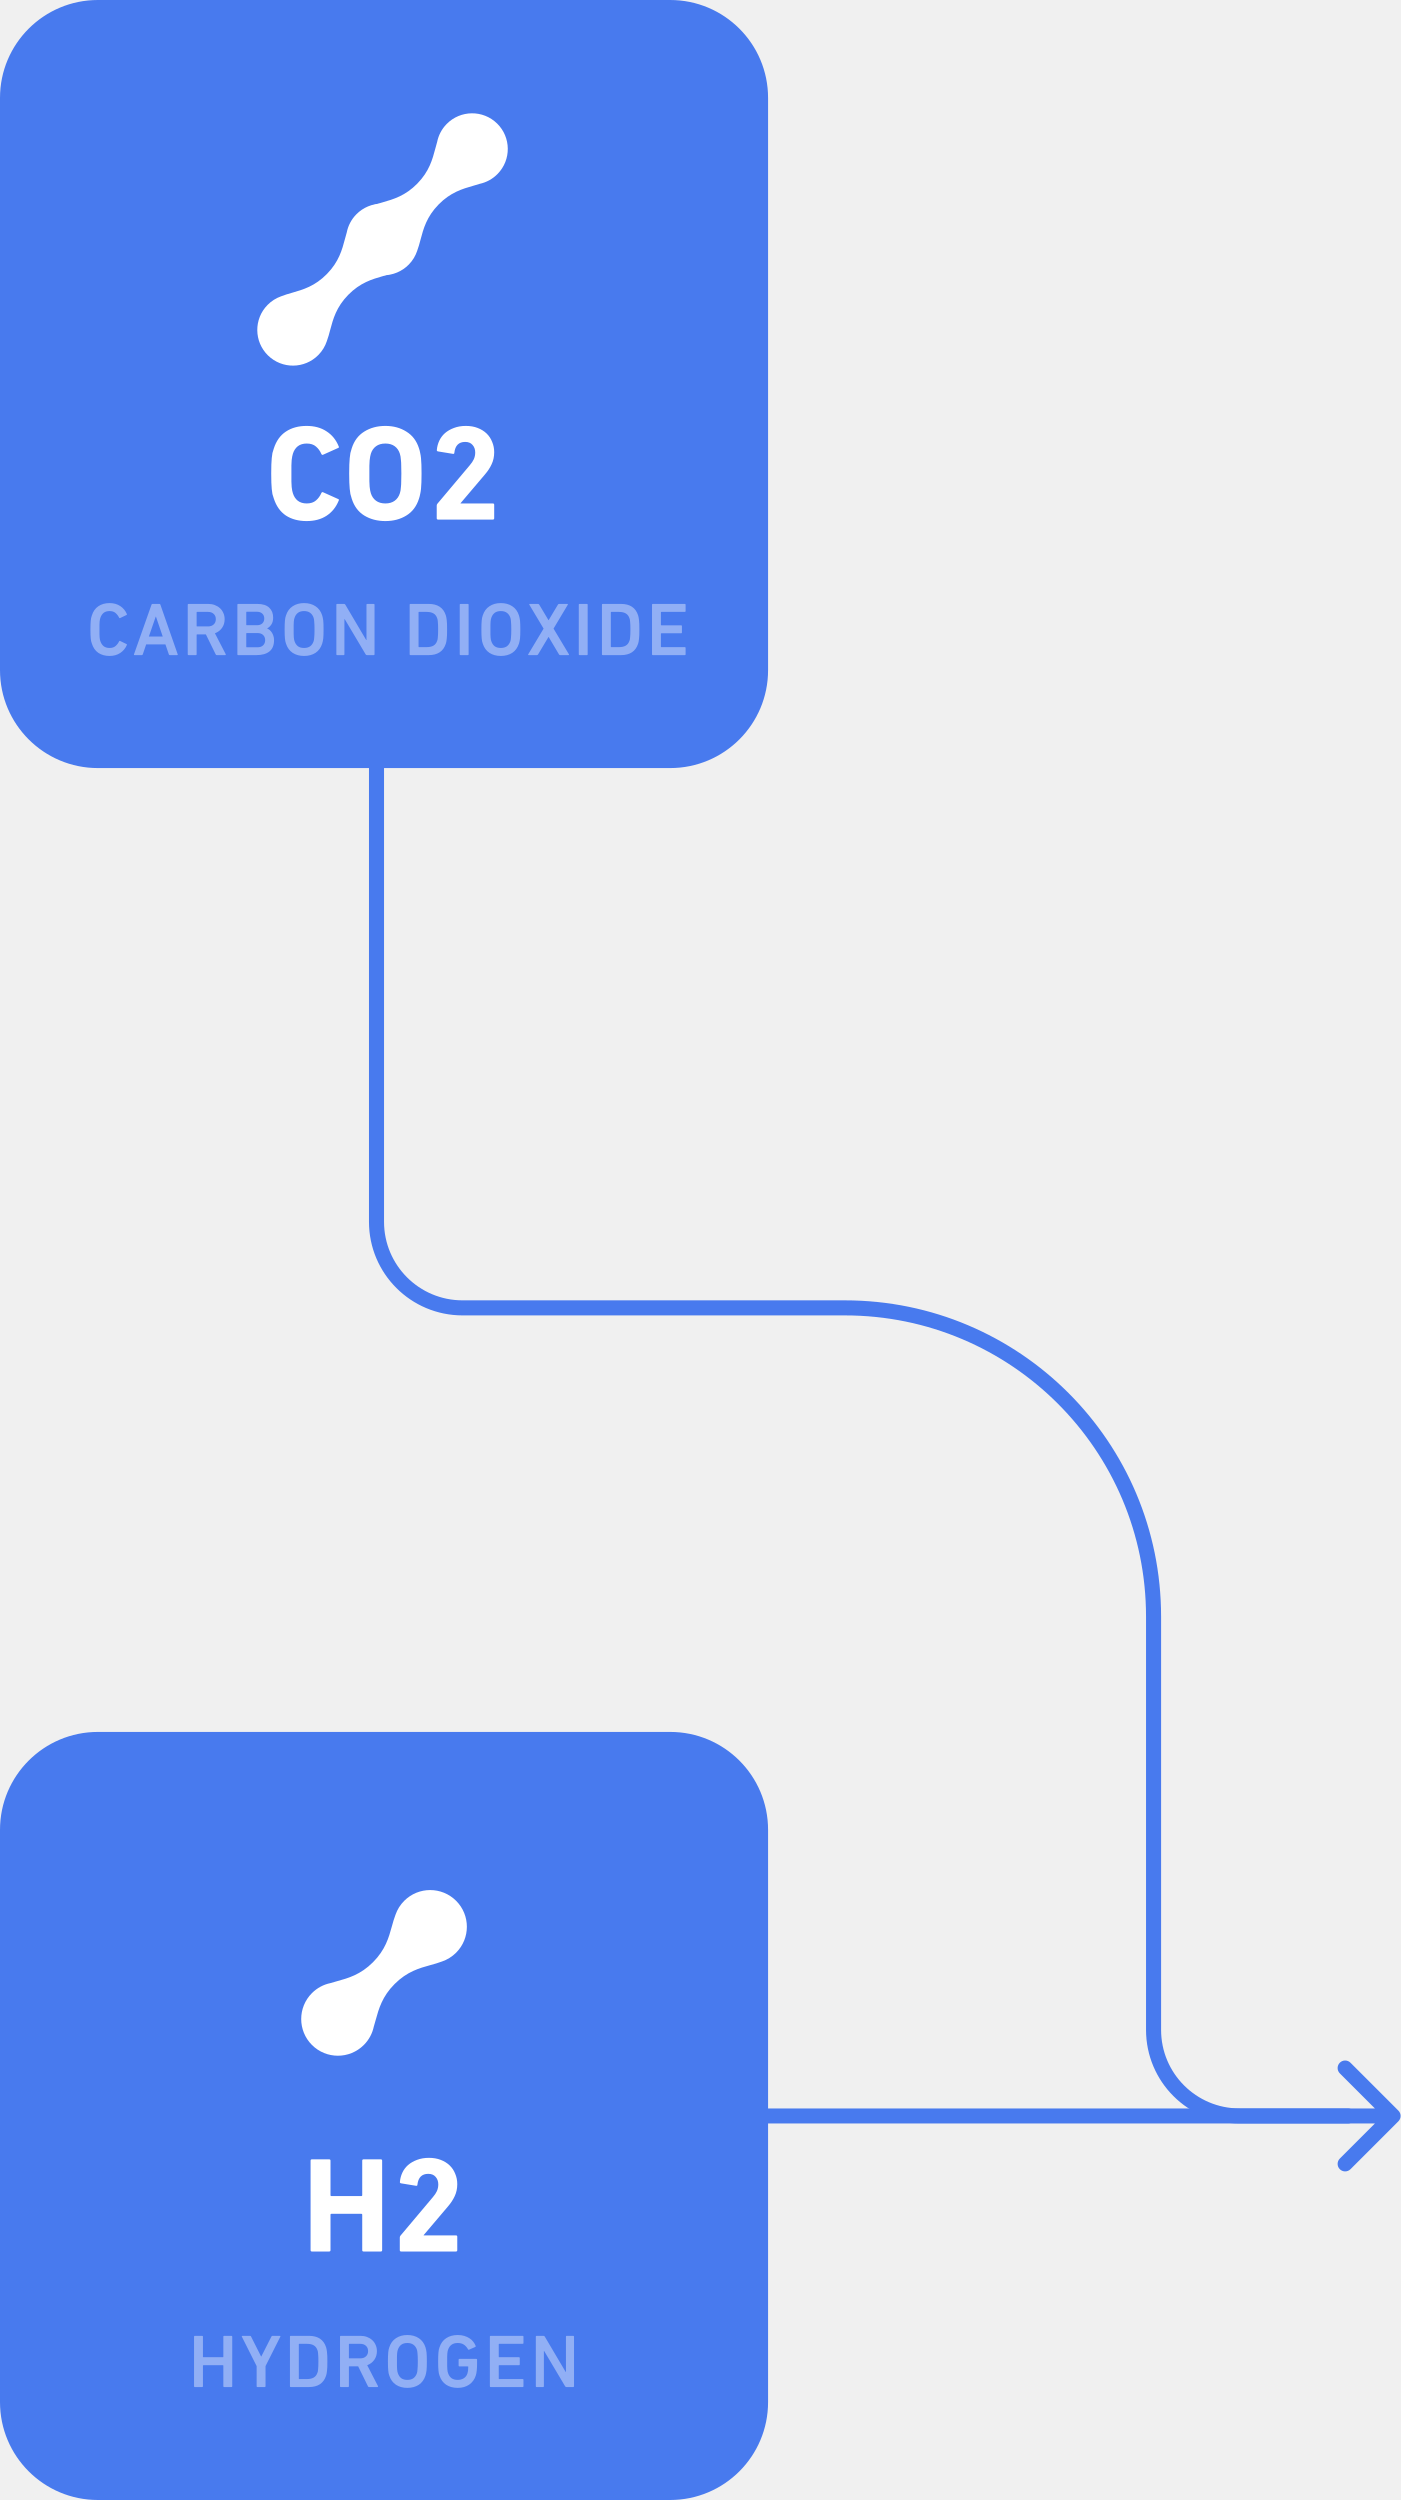
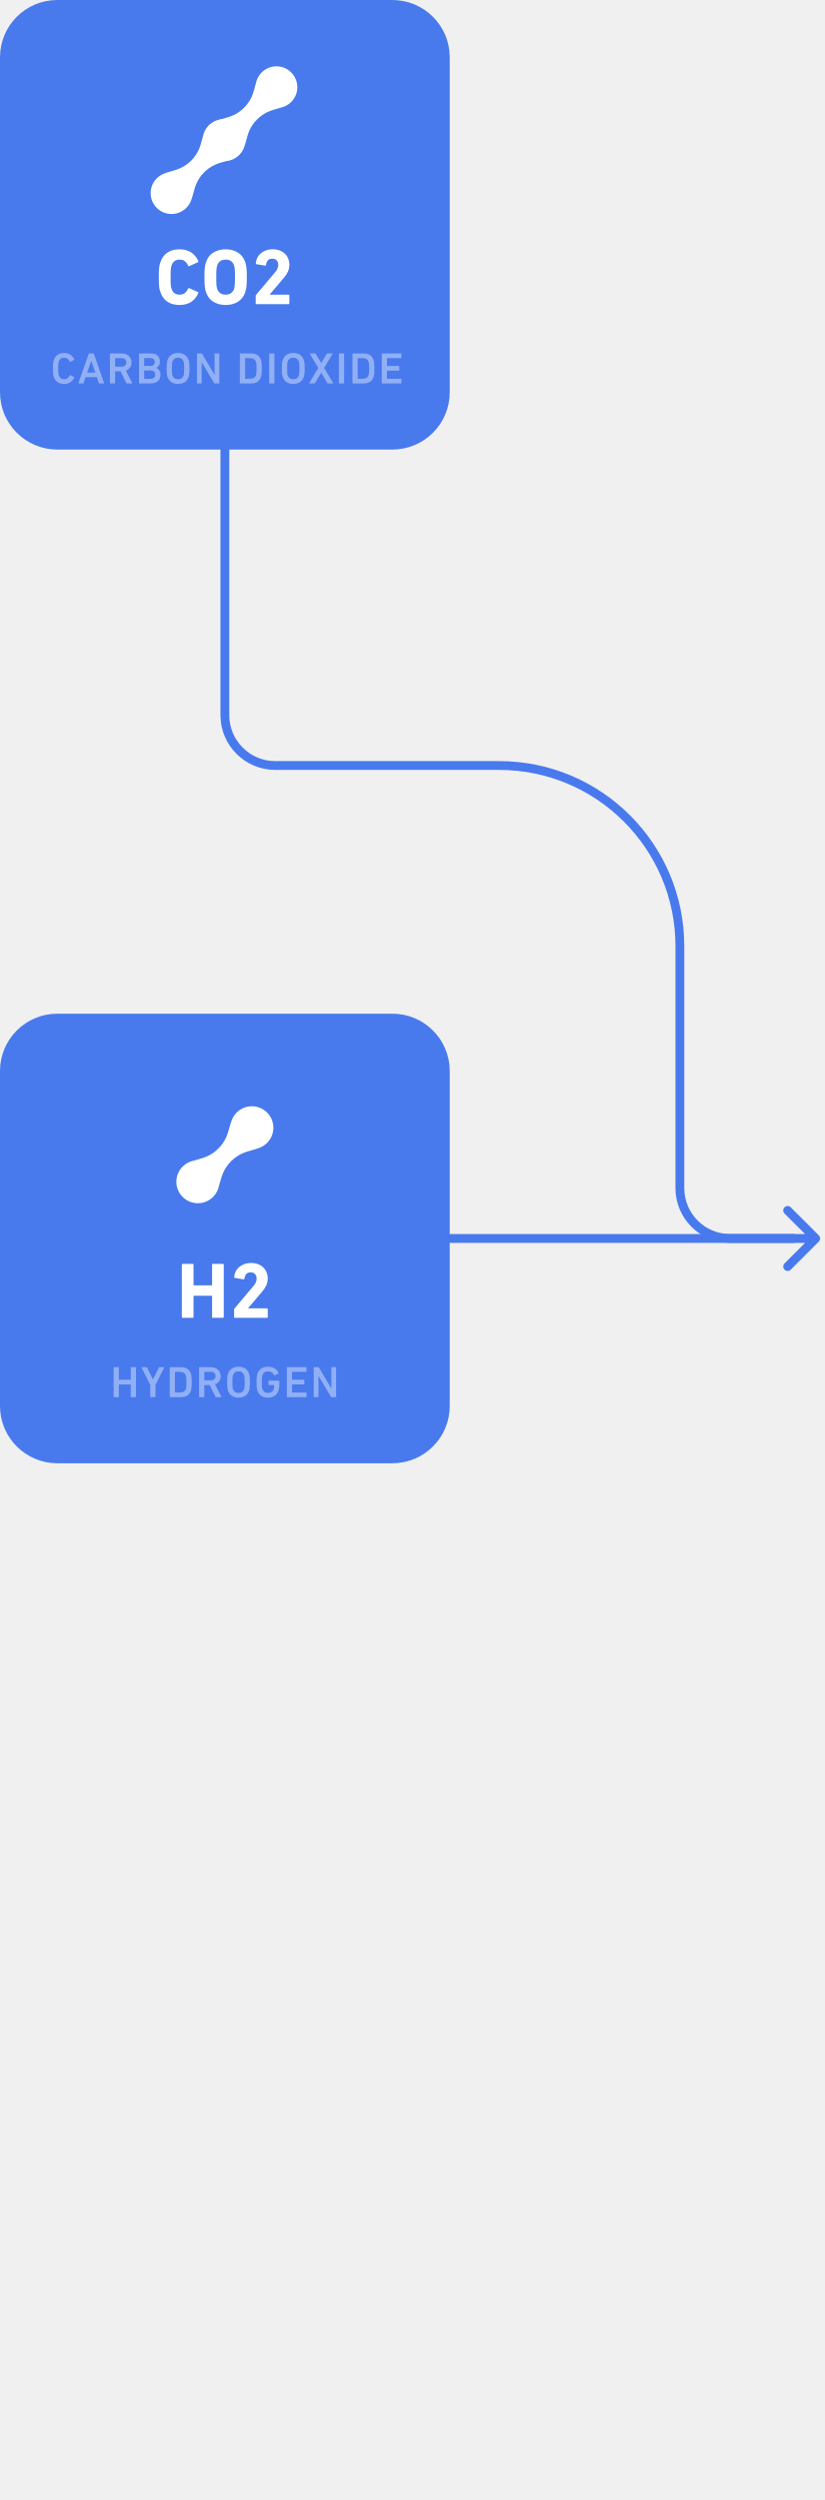
- <svg xmlns="http://www.w3.org/2000/svg" width="186" height="332" viewBox="0 0 186 332" fill="none">
+ <svg xmlns="http://www.w3.org/2000/svg" width="187" height="567" viewBox="0 0 187 567" fill="none">
  <rect x="1" y="331" width="100" height="100" rx="12" transform="rotate(-90 1 331)" fill="#487AEE" stroke="#487AEE" stroke-width="2" />
  <path fill-rule="evenodd" clip-rule="evenodd" d="M60.573 252.427C58.67 250.524 55.585 250.524 53.683 252.427C53.145 252.964 52.76 253.596 52.526 254.269C52.333 254.761 52.19 255.28 52.041 255.818C51.632 257.302 51.18 258.937 49.526 260.591C47.872 262.245 46.237 262.696 44.753 263.106C44.451 263.189 44.155 263.271 43.866 263.36C42.972 263.548 42.121 263.989 41.427 264.683C39.524 266.586 39.524 269.67 41.427 271.573C43.33 273.476 46.415 273.476 48.317 271.573C49.012 270.878 49.453 270.025 49.641 269.13C49.73 268.842 49.812 268.547 49.895 268.245C50.305 266.761 50.756 265.126 52.41 263.472C54.064 261.818 55.699 261.367 57.183 260.957C57.714 260.811 58.225 260.67 58.711 260.481C59.391 260.248 60.03 259.86 60.573 259.317C62.476 257.414 62.476 254.33 60.573 252.427Z" fill="white" />
  <path d="M41.245 286.94C41.245 286.82 41.305 286.76 41.425 286.76H43.711C43.831 286.76 43.891 286.82 43.891 286.94V291.53C43.891 291.602 43.927 291.638 43.999 291.638H47.995C48.067 291.638 48.103 291.602 48.103 291.53V286.94C48.103 286.82 48.163 286.76 48.283 286.76H50.569C50.689 286.76 50.749 286.82 50.749 286.94V298.82C50.749 298.94 50.689 299 50.569 299H48.283C48.163 299 48.103 298.94 48.103 298.82V294.104C48.103 294.032 48.067 293.996 47.995 293.996H43.999C43.927 293.996 43.891 294.032 43.891 294.104V298.82C43.891 298.94 43.831 299 43.711 299H41.425C41.305 299 41.245 298.94 41.245 298.82V286.94ZM53.093 297.146C53.093 297.05 53.123 296.966 53.183 296.894L57.485 291.782C57.725 291.506 57.905 291.236 58.025 290.972C58.145 290.696 58.205 290.402 58.205 290.09C58.205 289.682 58.085 289.346 57.845 289.082C57.617 288.818 57.293 288.686 56.873 288.686C56.021 288.686 55.541 289.166 55.433 290.126C55.433 290.246 55.367 290.294 55.235 290.27L53.255 289.946C53.135 289.922 53.087 289.85 53.111 289.73C53.147 289.31 53.255 288.908 53.435 288.524C53.615 288.14 53.867 287.804 54.191 287.516C54.527 287.228 54.923 287 55.379 286.832C55.847 286.652 56.375 286.562 56.963 286.562C57.551 286.562 58.073 286.652 58.529 286.832C58.997 287.012 59.393 287.258 59.717 287.57C60.041 287.882 60.287 288.254 60.455 288.686C60.635 289.106 60.725 289.562 60.725 290.054C60.725 290.642 60.611 291.176 60.383 291.656C60.167 292.124 59.867 292.58 59.483 293.024L56.261 296.822V296.858H60.545C60.665 296.858 60.725 296.918 60.725 297.038V298.82C60.725 298.94 60.665 299 60.545 299H53.273C53.153 299 53.093 298.94 53.093 298.82V297.146Z" fill="white" />
  <path opacity="0.4" d="M25.77 310.3C25.77 310.233 25.803 310.2 25.87 310.2H26.85C26.917 310.2 26.95 310.233 26.95 310.3V312.98C26.95 313.02 26.97 313.04 27.01 313.04H29.6C29.64 313.04 29.66 313.02 29.66 312.98V310.3C29.66 310.233 29.693 310.2 29.76 310.2H30.74C30.807 310.2 30.84 310.233 30.84 310.3V316.9C30.84 316.967 30.807 317 30.74 317H29.76C29.693 317 29.66 316.967 29.66 316.9V314.16C29.66 314.12 29.64 314.1 29.6 314.1H27.01C26.97 314.1 26.95 314.12 26.95 314.16V316.9C26.95 316.967 26.917 317 26.85 317H25.87C25.803 317 25.77 316.967 25.77 316.9V310.3ZM34.182 317C34.115 317 34.082 316.967 34.082 316.9V314.22L32.112 310.3C32.086 310.233 32.112 310.2 32.192 310.2H33.202C33.269 310.2 33.316 310.233 33.342 310.3L34.672 312.94H34.702L36.042 310.3C36.069 310.233 36.115 310.2 36.182 310.2H37.152C37.232 310.2 37.259 310.233 37.232 310.3L35.262 314.22V316.9C35.262 316.967 35.229 317 35.162 317H34.182ZM39.684 315.88C39.684 315.92 39.703 315.94 39.743 315.94H40.754C41.133 315.94 41.437 315.873 41.663 315.74C41.897 315.607 42.063 315.387 42.163 315.08C42.184 315.033 42.2 314.977 42.214 314.91C42.227 314.837 42.237 314.747 42.243 314.64C42.257 314.527 42.267 314.387 42.273 314.22C42.28 314.053 42.283 313.847 42.283 313.6C42.283 313.353 42.28 313.147 42.273 312.98C42.267 312.813 42.257 312.673 42.243 312.56C42.237 312.447 42.227 312.357 42.214 312.29C42.2 312.223 42.184 312.167 42.163 312.12C42.063 311.813 41.897 311.593 41.663 311.46C41.437 311.327 41.133 311.26 40.754 311.26H39.743C39.703 311.26 39.684 311.28 39.684 311.32V315.88ZM38.504 310.3C38.504 310.233 38.537 310.2 38.603 310.2H41.033C42.22 310.2 42.977 310.703 43.303 311.71C43.33 311.797 43.353 311.89 43.373 311.99C43.394 312.083 43.41 312.2 43.423 312.34C43.444 312.48 43.457 312.653 43.464 312.86C43.47 313.06 43.474 313.307 43.474 313.6C43.474 313.893 43.47 314.143 43.464 314.35C43.457 314.55 43.444 314.72 43.423 314.86C43.41 315 43.394 315.12 43.373 315.22C43.353 315.313 43.33 315.403 43.303 315.49C42.977 316.497 42.22 317 41.033 317H38.603C38.537 317 38.504 316.967 38.504 316.9V310.3ZM47.843 313.19C48.157 313.19 48.407 313.103 48.593 312.93C48.787 312.757 48.883 312.523 48.883 312.23C48.883 311.93 48.787 311.693 48.593 311.52C48.407 311.347 48.157 311.26 47.843 311.26H46.394C46.353 311.26 46.334 311.28 46.334 311.32V313.13C46.334 313.17 46.353 313.19 46.394 313.19H47.843ZM49.014 317C48.94 317 48.89 316.967 48.864 316.9L47.563 314.25H46.394C46.353 314.25 46.334 314.27 46.334 314.31V316.9C46.334 316.967 46.3 317 46.233 317H45.254C45.187 317 45.154 316.967 45.154 316.9V310.3C45.154 310.233 45.187 310.2 45.254 310.2H47.883C48.197 310.2 48.483 310.25 48.743 310.35C49.01 310.45 49.24 310.59 49.434 310.77C49.627 310.943 49.777 311.157 49.883 311.41C49.997 311.657 50.053 311.93 50.053 312.23C50.053 312.677 49.937 313.063 49.703 313.39C49.47 313.717 49.157 313.953 48.764 314.1L50.194 316.87C50.214 316.903 50.214 316.933 50.194 316.96C50.18 316.987 50.157 317 50.123 317H49.014ZM54.096 316.05C54.436 316.05 54.709 315.973 54.916 315.82C55.122 315.66 55.272 315.44 55.366 315.16C55.386 315.1 55.402 315.03 55.416 314.95C55.429 314.87 55.439 314.77 55.446 314.65C55.459 314.53 55.469 314.387 55.476 314.22C55.482 314.047 55.486 313.84 55.486 313.6C55.486 313.36 55.482 313.157 55.476 312.99C55.469 312.817 55.459 312.67 55.446 312.55C55.439 312.43 55.429 312.33 55.416 312.25C55.402 312.17 55.386 312.1 55.366 312.04C55.272 311.76 55.122 311.543 54.916 311.39C54.709 311.23 54.436 311.15 54.096 311.15C53.756 311.15 53.482 311.23 53.276 311.39C53.076 311.543 52.929 311.76 52.836 312.04C52.816 312.1 52.796 312.17 52.776 312.25C52.762 312.33 52.749 312.43 52.736 312.55C52.729 312.67 52.722 312.817 52.716 312.99C52.716 313.157 52.716 313.36 52.716 313.6C52.716 313.84 52.716 314.047 52.716 314.22C52.722 314.387 52.729 314.53 52.736 314.65C52.749 314.77 52.762 314.87 52.776 314.95C52.796 315.03 52.816 315.1 52.836 315.16C52.929 315.44 53.076 315.66 53.276 315.82C53.482 315.973 53.756 316.05 54.096 316.05ZM54.096 317.11C53.509 317.11 53.006 316.973 52.586 316.7C52.166 316.42 51.869 316.01 51.696 315.47C51.662 315.363 51.632 315.257 51.606 315.15C51.586 315.043 51.569 314.92 51.556 314.78C51.542 314.64 51.532 314.477 51.526 314.29C51.519 314.097 51.516 313.867 51.516 313.6C51.516 313.333 51.519 313.107 51.526 312.92C51.532 312.727 51.542 312.56 51.556 312.42C51.569 312.28 51.586 312.157 51.606 312.05C51.632 311.943 51.662 311.837 51.696 311.73C51.869 311.19 52.166 310.783 52.586 310.51C53.006 310.23 53.509 310.09 54.096 310.09C54.689 310.09 55.196 310.23 55.616 310.51C56.036 310.783 56.332 311.19 56.506 311.73C56.539 311.837 56.566 311.943 56.586 312.05C56.612 312.157 56.632 312.28 56.646 312.42C56.659 312.56 56.669 312.727 56.676 312.92C56.682 313.107 56.686 313.333 56.686 313.6C56.686 313.867 56.682 314.097 56.676 314.29C56.669 314.477 56.659 314.64 56.646 314.78C56.632 314.92 56.612 315.043 56.586 315.15C56.566 315.257 56.539 315.363 56.506 315.47C56.332 316.01 56.036 316.42 55.616 316.7C55.196 316.973 54.689 317.11 54.096 317.11ZM58.365 315.47C58.332 315.363 58.302 315.257 58.275 315.15C58.255 315.043 58.239 314.92 58.225 314.78C58.212 314.64 58.202 314.477 58.195 314.29C58.188 314.097 58.185 313.867 58.185 313.6C58.185 313.333 58.188 313.107 58.195 312.92C58.202 312.727 58.212 312.56 58.225 312.42C58.239 312.28 58.255 312.157 58.275 312.05C58.302 311.943 58.332 311.837 58.365 311.73C58.538 311.19 58.835 310.783 59.255 310.51C59.675 310.23 60.188 310.09 60.795 310.09C61.115 310.09 61.405 310.13 61.665 310.21C61.925 310.29 62.155 310.397 62.355 310.53C62.555 310.657 62.722 310.81 62.855 310.99C62.989 311.163 63.092 311.343 63.165 311.53C63.192 311.59 63.178 311.637 63.125 311.67L62.285 312.04C62.225 312.06 62.182 312.043 62.155 311.99C62.002 311.717 61.819 311.51 61.605 311.37C61.392 311.223 61.118 311.15 60.785 311.15C60.438 311.15 60.162 311.23 59.955 311.39C59.748 311.543 59.599 311.76 59.505 312.04C59.485 312.1 59.465 312.17 59.445 312.25C59.432 312.33 59.419 312.43 59.405 312.55C59.398 312.67 59.392 312.817 59.385 312.99C59.385 313.157 59.385 313.36 59.385 313.6C59.385 313.84 59.385 314.047 59.385 314.22C59.392 314.387 59.398 314.53 59.405 314.65C59.419 314.77 59.432 314.87 59.445 314.95C59.465 315.03 59.485 315.1 59.505 315.16C59.599 315.44 59.748 315.66 59.955 315.82C60.162 315.973 60.438 316.05 60.785 316.05C61.085 316.05 61.352 315.98 61.585 315.84C61.819 315.693 61.982 315.48 62.075 315.2C62.108 315.093 62.135 314.97 62.155 314.83C62.175 314.683 62.185 314.513 62.185 314.32C62.185 314.28 62.165 314.26 62.125 314.26H61.005C60.938 314.26 60.905 314.227 60.905 314.16V313.36C60.905 313.293 60.938 313.26 61.005 313.26H63.255C63.322 313.26 63.355 313.293 63.355 313.36V313.95C63.355 314.23 63.342 314.507 63.315 314.78C63.288 315.047 63.248 315.267 63.195 315.44C63.029 315.973 62.732 316.387 62.305 316.68C61.885 316.967 61.382 317.11 60.795 317.11C60.188 317.11 59.675 316.973 59.255 316.7C58.835 316.42 58.538 316.01 58.365 315.47ZM65.055 310.3C65.055 310.233 65.088 310.2 65.155 310.2H69.415C69.481 310.2 69.515 310.233 69.515 310.3V311.16C69.515 311.227 69.481 311.26 69.415 311.26H66.295C66.255 311.26 66.235 311.28 66.235 311.32V312.98C66.235 313.02 66.255 313.04 66.295 313.04H68.925C68.991 313.04 69.025 313.073 69.025 313.14V314C69.025 314.067 68.991 314.1 68.925 314.1H66.295C66.255 314.1 66.235 314.12 66.235 314.16V315.88C66.235 315.92 66.255 315.94 66.295 315.94H69.415C69.481 315.94 69.515 315.973 69.515 316.04V316.9C69.515 316.967 69.481 317 69.415 317H65.155C65.088 317 65.055 316.967 65.055 316.9V310.3ZM71.158 310.3C71.158 310.233 71.191 310.2 71.258 310.2H72.178C72.251 310.2 72.308 310.233 72.348 310.3L75.118 314.99H75.158V310.3C75.158 310.233 75.191 310.2 75.258 310.2H76.128C76.195 310.2 76.228 310.233 76.228 310.3V316.9C76.228 316.967 76.195 317 76.128 317H75.218C75.144 317 75.088 316.967 75.048 316.9L72.268 312.22H72.228V316.9C72.228 316.967 72.195 317 72.128 317H71.258C71.191 317 71.158 316.967 71.158 316.9V310.3Z" fill="white" />
  <rect x="1" y="101" width="100" height="100" rx="12" transform="rotate(-90 1 101)" fill="#487AEE" stroke="#487AEE" stroke-width="2" />
  <path opacity="0.4" d="M12.189 85.44C12.155 85.333 12.125 85.23 12.099 85.13C12.079 85.023 12.062 84.903 12.049 84.77C12.035 84.63 12.025 84.47 12.019 84.29C12.012 84.103 12.009 83.873 12.009 83.6C12.009 83.333 12.012 83.107 12.019 82.92C12.025 82.733 12.035 82.573 12.049 82.44C12.062 82.3 12.079 82.18 12.099 82.08C12.125 81.973 12.155 81.867 12.189 81.76C12.362 81.2 12.652 80.783 13.059 80.51C13.472 80.23 13.969 80.09 14.549 80.09C15.095 80.09 15.565 80.22 15.959 80.48C16.359 80.74 16.655 81.097 16.849 81.55C16.869 81.61 16.852 81.65 16.799 81.67L15.949 82.08C15.889 82.113 15.845 82.097 15.819 82.03C15.705 81.79 15.549 81.583 15.349 81.41C15.155 81.237 14.889 81.15 14.549 81.15C14.222 81.15 13.959 81.23 13.759 81.39C13.565 81.55 13.422 81.77 13.329 82.05C13.309 82.123 13.289 82.197 13.269 82.27C13.255 82.343 13.242 82.44 13.229 82.56C13.222 82.673 13.215 82.813 13.209 82.98C13.209 83.147 13.209 83.353 13.209 83.6C13.209 83.853 13.209 84.063 13.209 84.23C13.215 84.39 13.222 84.53 13.229 84.65C13.242 84.763 13.255 84.86 13.269 84.94C13.289 85.013 13.309 85.083 13.329 85.15C13.422 85.43 13.565 85.65 13.759 85.81C13.959 85.97 14.222 86.05 14.549 86.05C14.889 86.05 15.155 85.963 15.349 85.79C15.549 85.617 15.705 85.41 15.819 85.17C15.845 85.103 15.889 85.087 15.949 85.12L16.799 85.53C16.852 85.55 16.869 85.59 16.849 85.65C16.655 86.103 16.359 86.46 15.959 86.72C15.565 86.98 15.095 87.11 14.549 87.11C13.969 87.11 13.472 86.973 13.059 86.7C12.652 86.42 12.362 86 12.189 85.44ZM21.61 84.53L20.71 81.89H20.68L19.77 84.53H21.61ZM20.12 80.3C20.14 80.233 20.184 80.2 20.25 80.2H21.171C21.237 80.2 21.28 80.233 21.3 80.3L23.601 86.9C23.62 86.967 23.597 87 23.53 87H22.55C22.484 87 22.441 86.967 22.421 86.9L21.971 85.58H19.41L18.96 86.9C18.941 86.967 18.897 87 18.831 87H17.86C17.794 87 17.77 86.967 17.791 86.9L20.12 80.3ZM27.622 83.19C27.936 83.19 28.186 83.103 28.372 82.93C28.566 82.757 28.662 82.523 28.662 82.23C28.662 81.93 28.566 81.693 28.372 81.52C28.186 81.347 27.936 81.26 27.622 81.26H26.172C26.132 81.26 26.112 81.28 26.112 81.32V83.13C26.112 83.17 26.132 83.19 26.172 83.19H27.622ZM28.792 87C28.719 87 28.669 86.967 28.642 86.9L27.342 84.25H26.172C26.132 84.25 26.112 84.27 26.112 84.31V86.9C26.112 86.967 26.079 87 26.012 87H25.032C24.966 87 24.932 86.967 24.932 86.9V80.3C24.932 80.233 24.966 80.2 25.032 80.2H27.662C27.976 80.2 28.262 80.25 28.522 80.35C28.789 80.45 29.019 80.59 29.212 80.77C29.406 80.943 29.556 81.157 29.662 81.41C29.776 81.657 29.832 81.93 29.832 82.23C29.832 82.677 29.716 83.063 29.482 83.39C29.249 83.717 28.936 83.953 28.542 84.1L29.972 86.87C29.992 86.903 29.992 86.933 29.972 86.96C29.959 86.987 29.936 87 29.902 87H28.792ZM32.704 85.9C32.704 85.94 32.724 85.96 32.764 85.96H34.184C34.517 85.96 34.77 85.873 34.944 85.7C35.124 85.527 35.214 85.297 35.214 85.01C35.214 84.73 35.124 84.503 34.944 84.33C34.77 84.157 34.517 84.07 34.184 84.07H32.764C32.724 84.07 32.704 84.09 32.704 84.13V85.9ZM34.124 83.03C34.424 83.03 34.66 82.95 34.834 82.79C35.007 82.623 35.094 82.407 35.094 82.14C35.094 81.867 35.007 81.65 34.834 81.49C34.66 81.323 34.424 81.24 34.124 81.24H32.764C32.724 81.24 32.704 81.26 32.704 81.3V82.97C32.704 83.01 32.724 83.03 32.764 83.03H34.124ZM31.524 80.3C31.524 80.233 31.557 80.2 31.624 80.2H34.154C34.874 80.2 35.407 80.367 35.754 80.7C36.1 81.027 36.274 81.463 36.274 82.01C36.274 82.397 36.194 82.707 36.034 82.94C35.88 83.167 35.697 83.337 35.484 83.45V83.47C35.59 83.51 35.697 83.573 35.804 83.66C35.91 83.747 36.007 83.857 36.094 83.99C36.181 84.117 36.251 84.267 36.304 84.44C36.364 84.607 36.394 84.793 36.394 85C36.394 85.68 36.191 86.183 35.784 86.51C35.377 86.837 34.8 87 34.054 87H31.624C31.557 87 31.524 86.967 31.524 86.9V80.3ZM40.378 86.05C40.718 86.05 40.991 85.973 41.198 85.82C41.405 85.66 41.555 85.44 41.648 85.16C41.668 85.1 41.685 85.03 41.698 84.95C41.711 84.87 41.721 84.77 41.728 84.65C41.741 84.53 41.751 84.387 41.758 84.22C41.765 84.047 41.768 83.84 41.768 83.6C41.768 83.36 41.765 83.157 41.758 82.99C41.751 82.817 41.741 82.67 41.728 82.55C41.721 82.43 41.711 82.33 41.698 82.25C41.685 82.17 41.668 82.1 41.648 82.04C41.555 81.76 41.405 81.543 41.198 81.39C40.991 81.23 40.718 81.15 40.378 81.15C40.038 81.15 39.765 81.23 39.558 81.39C39.358 81.543 39.211 81.76 39.118 82.04C39.098 82.1 39.078 82.17 39.058 82.25C39.045 82.33 39.031 82.43 39.018 82.55C39.011 82.67 39.005 82.817 38.998 82.99C38.998 83.157 38.998 83.36 38.998 83.6C38.998 83.84 38.998 84.047 38.998 84.22C39.005 84.387 39.011 84.53 39.018 84.65C39.031 84.77 39.045 84.87 39.058 84.95C39.078 85.03 39.098 85.1 39.118 85.16C39.211 85.44 39.358 85.66 39.558 85.82C39.765 85.973 40.038 86.05 40.378 86.05ZM40.378 87.11C39.791 87.11 39.288 86.973 38.868 86.7C38.448 86.42 38.151 86.01 37.978 85.47C37.945 85.363 37.915 85.257 37.888 85.15C37.868 85.043 37.851 84.92 37.838 84.78C37.825 84.64 37.815 84.477 37.808 84.29C37.801 84.097 37.798 83.867 37.798 83.6C37.798 83.333 37.801 83.107 37.808 82.92C37.815 82.727 37.825 82.56 37.838 82.42C37.851 82.28 37.868 82.157 37.888 82.05C37.915 81.943 37.945 81.837 37.978 81.73C38.151 81.19 38.448 80.783 38.868 80.51C39.288 80.23 39.791 80.09 40.378 80.09C40.971 80.09 41.478 80.23 41.898 80.51C42.318 80.783 42.615 81.19 42.788 81.73C42.821 81.837 42.848 81.943 42.868 82.05C42.895 82.157 42.915 82.28 42.928 82.42C42.941 82.56 42.951 82.727 42.958 82.92C42.965 83.107 42.968 83.333 42.968 83.6C42.968 83.867 42.965 84.097 42.958 84.29C42.951 84.477 42.941 84.64 42.928 84.78C42.915 84.92 42.895 85.043 42.868 85.15C42.848 85.257 42.821 85.363 42.788 85.47C42.615 86.01 42.318 86.42 41.898 86.7C41.478 86.973 40.971 87.11 40.378 87.11ZM44.668 80.3C44.668 80.233 44.701 80.2 44.768 80.2H45.688C45.761 80.2 45.818 80.233 45.858 80.3L48.628 84.99H48.668V80.3C48.668 80.233 48.701 80.2 48.768 80.2H49.638C49.704 80.2 49.738 80.233 49.738 80.3V86.9C49.738 86.967 49.704 87 49.638 87H48.728C48.654 87 48.598 86.967 48.558 86.9L45.778 82.22H45.738V86.9C45.738 86.967 45.704 87 45.638 87H44.768C44.701 87 44.668 86.967 44.668 86.9V80.3ZM55.583 85.88C55.583 85.92 55.603 85.94 55.643 85.94H56.653C57.033 85.94 57.337 85.873 57.563 85.74C57.797 85.607 57.963 85.387 58.063 85.08C58.083 85.033 58.1 84.977 58.113 84.91C58.127 84.837 58.136 84.747 58.143 84.64C58.157 84.527 58.166 84.387 58.173 84.22C58.18 84.053 58.183 83.847 58.183 83.6C58.183 83.353 58.18 83.147 58.173 82.98C58.166 82.813 58.157 82.673 58.143 82.56C58.136 82.447 58.127 82.357 58.113 82.29C58.1 82.223 58.083 82.167 58.063 82.12C57.963 81.813 57.797 81.593 57.563 81.46C57.337 81.327 57.033 81.26 56.653 81.26H55.643C55.603 81.26 55.583 81.28 55.583 81.32V85.88ZM54.403 80.3C54.403 80.233 54.437 80.2 54.503 80.2H56.933C58.12 80.2 58.877 80.703 59.203 81.71C59.23 81.797 59.253 81.89 59.273 81.99C59.293 82.083 59.31 82.2 59.323 82.34C59.343 82.48 59.356 82.653 59.363 82.86C59.37 83.06 59.373 83.307 59.373 83.6C59.373 83.893 59.37 84.143 59.363 84.35C59.356 84.55 59.343 84.72 59.323 84.86C59.31 85 59.293 85.12 59.273 85.22C59.253 85.313 59.23 85.403 59.203 85.49C58.877 86.497 58.12 87 56.933 87H54.503C54.437 87 54.403 86.967 54.403 86.9V80.3ZM61.053 80.3C61.053 80.233 61.087 80.2 61.153 80.2H62.133C62.2 80.2 62.233 80.233 62.233 80.3V86.9C62.233 86.967 62.2 87 62.133 87H61.153C61.087 87 61.053 86.967 61.053 86.9V80.3ZM66.509 86.05C66.849 86.05 67.122 85.973 67.329 85.82C67.536 85.66 67.686 85.44 67.779 85.16C67.799 85.1 67.816 85.03 67.829 84.95C67.842 84.87 67.852 84.77 67.859 84.65C67.872 84.53 67.882 84.387 67.889 84.22C67.896 84.047 67.899 83.84 67.899 83.6C67.899 83.36 67.896 83.157 67.889 82.99C67.882 82.817 67.872 82.67 67.859 82.55C67.852 82.43 67.842 82.33 67.829 82.25C67.816 82.17 67.799 82.1 67.779 82.04C67.686 81.76 67.536 81.543 67.329 81.39C67.122 81.23 66.849 81.15 66.509 81.15C66.169 81.15 65.896 81.23 65.689 81.39C65.489 81.543 65.342 81.76 65.249 82.04C65.229 82.1 65.209 82.17 65.189 82.25C65.176 82.33 65.162 82.43 65.149 82.55C65.142 82.67 65.136 82.817 65.129 82.99C65.129 83.157 65.129 83.36 65.129 83.6C65.129 83.84 65.129 84.047 65.129 84.22C65.136 84.387 65.142 84.53 65.149 84.65C65.162 84.77 65.176 84.87 65.189 84.95C65.209 85.03 65.229 85.1 65.249 85.16C65.342 85.44 65.489 85.66 65.689 85.82C65.896 85.973 66.169 86.05 66.509 86.05ZM66.509 87.11C65.922 87.11 65.419 86.973 64.999 86.7C64.579 86.42 64.282 86.01 64.109 85.47C64.076 85.363 64.046 85.257 64.019 85.15C63.999 85.043 63.982 84.92 63.969 84.78C63.956 84.64 63.946 84.477 63.939 84.29C63.932 84.097 63.929 83.867 63.929 83.6C63.929 83.333 63.932 83.107 63.939 82.92C63.946 82.727 63.956 82.56 63.969 82.42C63.982 82.28 63.999 82.157 64.019 82.05C64.046 81.943 64.076 81.837 64.109 81.73C64.282 81.19 64.579 80.783 64.999 80.51C65.419 80.23 65.922 80.09 66.509 80.09C67.102 80.09 67.609 80.23 68.029 80.51C68.449 80.783 68.746 81.19 68.919 81.73C68.952 81.837 68.979 81.943 68.999 82.05C69.026 82.157 69.046 82.28 69.059 82.42C69.072 82.56 69.082 82.727 69.089 82.92C69.096 83.107 69.099 83.333 69.099 83.6C69.099 83.867 69.096 84.097 69.089 84.29C69.082 84.477 69.072 84.64 69.059 84.78C69.046 84.92 69.026 85.043 68.999 85.15C68.979 85.257 68.952 85.363 68.919 85.47C68.746 86.01 68.449 86.42 68.029 86.7C67.609 86.973 67.102 87.11 66.509 87.11ZM74.39 87C74.323 87 74.27 86.967 74.23 86.9L72.86 84.59H72.84L71.46 86.9C71.42 86.967 71.367 87 71.3 87H70.22C70.133 87 70.113 86.957 70.16 86.87L72.19 83.48L70.31 80.33C70.263 80.243 70.283 80.2 70.37 80.2H71.45C71.516 80.2 71.57 80.233 71.61 80.3L72.84 82.36H72.86L74.09 80.3C74.13 80.233 74.183 80.2 74.25 80.2H75.33C75.416 80.2 75.436 80.243 75.39 80.33L73.51 83.48L75.54 86.87C75.587 86.957 75.567 87 75.48 87H74.39ZM76.862 80.3C76.862 80.233 76.896 80.2 76.963 80.2H77.942C78.009 80.2 78.043 80.233 78.043 80.3V86.9C78.043 86.967 78.009 87 77.942 87H76.963C76.896 87 76.862 86.967 76.862 86.9V80.3ZM81.118 85.88C81.118 85.92 81.138 85.94 81.178 85.94H82.188C82.568 85.94 82.872 85.873 83.098 85.74C83.332 85.607 83.498 85.387 83.598 85.08C83.618 85.033 83.635 84.977 83.648 84.91C83.662 84.837 83.672 84.747 83.678 84.64C83.692 84.527 83.702 84.387 83.708 84.22C83.715 84.053 83.718 83.847 83.718 83.6C83.718 83.353 83.715 83.147 83.708 82.98C83.702 82.813 83.692 82.673 83.678 82.56C83.672 82.447 83.662 82.357 83.648 82.29C83.635 82.223 83.618 82.167 83.598 82.12C83.498 81.813 83.332 81.593 83.098 81.46C82.872 81.327 82.568 81.26 82.188 81.26H81.178C81.138 81.26 81.118 81.28 81.118 81.32V85.88ZM79.938 80.3C79.938 80.233 79.972 80.2 80.038 80.2H82.468C83.655 80.2 84.412 80.703 84.738 81.71C84.765 81.797 84.788 81.89 84.808 81.99C84.828 82.083 84.845 82.2 84.858 82.34C84.878 82.48 84.892 82.653 84.898 82.86C84.905 83.06 84.908 83.307 84.908 83.6C84.908 83.893 84.905 84.143 84.898 84.35C84.892 84.55 84.878 84.72 84.858 84.86C84.845 85 84.828 85.12 84.808 85.22C84.788 85.313 84.765 85.403 84.738 85.49C84.412 86.497 83.655 87 82.468 87H80.038C79.972 87 79.938 86.967 79.938 86.9V80.3ZM86.588 80.3C86.588 80.233 86.622 80.2 86.688 80.2H90.948C91.015 80.2 91.048 80.233 91.048 80.3V81.16C91.048 81.227 91.015 81.26 90.948 81.26H87.828C87.788 81.26 87.768 81.28 87.768 81.32V82.98C87.768 83.02 87.788 83.04 87.828 83.04H90.458C90.525 83.04 90.558 83.073 90.558 83.14V84C90.558 84.067 90.525 84.1 90.458 84.1H87.828C87.788 84.1 87.768 84.12 87.768 84.16V85.88C87.768 85.92 87.788 85.94 87.828 85.94H90.948C91.015 85.94 91.048 85.973 91.048 86.04V86.9C91.048 86.967 91.015 87 90.948 87H86.688C86.622 87 86.588 86.967 86.588 86.9V80.3Z" fill="white" />
  <path fill-rule="evenodd" clip-rule="evenodd" d="M47.59 35.202C45.721 33.371 45.691 30.372 47.522 28.504C48.039 27.976 48.649 27.595 49.301 27.361C49.777 27.168 50.28 27.024 50.802 26.874C52.24 26.462 53.825 26.007 55.417 24.383C57.008 22.759 57.431 21.165 57.814 19.718C57.892 19.423 57.969 19.135 58.053 18.853C58.227 17.983 58.647 17.151 59.315 16.469C61.146 14.601 64.144 14.57 66.013 16.401C67.881 18.232 67.911 21.231 66.08 23.099C65.412 23.782 64.587 24.219 63.719 24.41C63.44 24.5 63.153 24.582 62.861 24.666C61.422 25.078 59.837 25.533 58.246 27.157C56.654 28.782 56.232 30.376 55.848 31.822C55.711 32.339 55.579 32.838 55.4 33.312C55.18 33.976 54.81 34.601 54.287 35.134C52.456 37.002 49.458 37.033 47.59 35.202Z" fill="white" />
  <path fill-rule="evenodd" clip-rule="evenodd" d="M35.59 47.202C33.721 45.371 33.691 42.372 35.522 40.504C36.039 39.976 36.649 39.595 37.301 39.361C37.777 39.168 38.28 39.024 38.802 38.874C40.24 38.462 41.825 38.007 43.417 36.383C45.008 34.759 45.431 33.164 45.814 31.718C45.892 31.423 45.969 31.135 46.053 30.853C46.227 29.983 46.647 29.151 47.315 28.469C49.146 26.601 52.144 26.57 54.013 28.401C55.881 30.232 55.911 33.231 54.08 35.099C53.412 35.782 52.587 36.219 51.719 36.41C51.44 36.5 51.153 36.582 50.861 36.666C49.422 37.078 47.837 37.533 46.246 39.157C44.654 40.782 44.232 42.376 43.848 43.822C43.711 44.339 43.579 44.838 43.4 45.312C43.18 45.976 42.81 46.601 42.287 47.134C40.456 49.002 37.458 49.033 35.59 47.202Z" fill="white" />
  <path d="M36.359 66.192C36.287 66 36.227 65.808 36.179 65.616C36.143 65.412 36.113 65.19 36.089 64.95C36.065 64.698 36.047 64.41 36.035 64.086C36.023 63.75 36.017 63.348 36.017 62.88C36.017 62.412 36.023 62.016 36.035 61.692C36.047 61.356 36.065 61.068 36.089 60.828C36.113 60.576 36.143 60.354 36.179 60.162C36.227 59.97 36.287 59.772 36.359 59.568C36.683 58.56 37.217 57.81 37.961 57.318C38.717 56.814 39.635 56.562 40.715 56.562C41.759 56.562 42.641 56.802 43.361 57.282C44.093 57.75 44.633 58.416 44.981 59.28C45.041 59.388 45.011 59.46 44.891 59.496L42.929 60.378C42.821 60.438 42.737 60.408 42.677 60.288C42.509 59.892 42.269 59.562 41.957 59.298C41.657 59.034 41.249 58.902 40.733 58.902C40.253 58.902 39.857 59.022 39.545 59.262C39.245 59.502 39.029 59.832 38.897 60.252C38.861 60.36 38.831 60.48 38.807 60.612C38.783 60.732 38.759 60.888 38.735 61.08C38.723 61.272 38.711 61.512 38.699 61.8C38.699 62.088 38.699 62.448 38.699 62.88C38.699 63.312 38.699 63.672 38.699 63.96C38.711 64.248 38.723 64.488 38.735 64.68C38.759 64.872 38.783 65.034 38.807 65.166C38.831 65.286 38.861 65.4 38.897 65.508C39.029 65.928 39.245 66.258 39.545 66.498C39.857 66.738 40.253 66.858 40.733 66.858C41.249 66.858 41.657 66.726 41.957 66.462C42.269 66.198 42.509 65.868 42.677 65.472C42.737 65.352 42.821 65.322 42.929 65.382L44.891 66.264C45.011 66.3 45.041 66.372 44.981 66.48C44.633 67.344 44.093 68.016 43.361 68.496C42.641 68.964 41.759 69.198 40.715 69.198C39.635 69.198 38.717 68.952 37.961 68.46C37.217 67.956 36.683 67.2 36.359 66.192ZM51.176 66.858C51.68 66.858 52.094 66.738 52.418 66.498C52.742 66.258 52.97 65.928 53.102 65.508C53.138 65.4 53.168 65.28 53.192 65.148C53.216 65.004 53.234 64.836 53.246 64.644C53.27 64.44 53.282 64.194 53.282 63.906C53.294 63.618 53.3 63.276 53.3 62.88C53.3 62.484 53.294 62.142 53.282 61.854C53.282 61.566 53.27 61.326 53.246 61.134C53.234 60.93 53.216 60.762 53.192 60.63C53.168 60.486 53.138 60.36 53.102 60.252C52.97 59.832 52.742 59.502 52.418 59.262C52.094 59.022 51.68 58.902 51.176 58.902C50.672 58.902 50.258 59.022 49.934 59.262C49.61 59.502 49.382 59.832 49.25 60.252C49.214 60.36 49.184 60.486 49.16 60.63C49.136 60.762 49.112 60.93 49.088 61.134C49.076 61.326 49.064 61.566 49.052 61.854C49.052 62.142 49.052 62.484 49.052 62.88C49.052 63.276 49.052 63.618 49.052 63.906C49.064 64.194 49.076 64.44 49.088 64.644C49.112 64.836 49.136 65.004 49.16 65.148C49.184 65.28 49.214 65.4 49.25 65.508C49.382 65.928 49.61 66.258 49.934 66.498C50.258 66.738 50.672 66.858 51.176 66.858ZM51.176 69.198C50.108 69.198 49.172 68.952 48.368 68.46C47.576 67.968 47.024 67.224 46.712 66.228C46.64 66.012 46.58 65.802 46.532 65.598C46.496 65.394 46.466 65.166 46.442 64.914C46.418 64.662 46.4 64.374 46.388 64.05C46.376 63.726 46.37 63.336 46.37 62.88C46.37 62.424 46.376 62.034 46.388 61.71C46.4 61.386 46.418 61.098 46.442 60.846C46.466 60.594 46.496 60.366 46.532 60.162C46.58 59.958 46.64 59.748 46.712 59.532C47.024 58.548 47.576 57.81 48.368 57.318C49.172 56.814 50.108 56.562 51.176 56.562C52.244 56.562 53.174 56.814 53.966 57.318C54.77 57.81 55.328 58.548 55.64 59.532C55.712 59.748 55.766 59.958 55.802 60.162C55.85 60.366 55.886 60.594 55.91 60.846C55.934 61.098 55.952 61.386 55.964 61.71C55.976 62.034 55.982 62.424 55.982 62.88C55.982 63.336 55.976 63.726 55.964 64.05C55.952 64.374 55.934 64.662 55.91 64.914C55.886 65.166 55.85 65.394 55.802 65.598C55.766 65.802 55.712 66.012 55.64 66.228C55.328 67.224 54.77 67.968 53.966 68.46C53.174 68.952 52.244 69.198 51.176 69.198ZM57.997 67.146C57.997 67.05 58.027 66.966 58.087 66.894L62.389 61.782C62.629 61.506 62.809 61.236 62.929 60.972C63.049 60.696 63.109 60.402 63.109 60.09C63.109 59.682 62.989 59.346 62.749 59.082C62.521 58.818 62.197 58.686 61.777 58.686C60.925 58.686 60.445 59.166 60.337 60.126C60.337 60.246 60.271 60.294 60.139 60.27L58.159 59.946C58.039 59.922 57.991 59.85 58.015 59.73C58.051 59.31 58.159 58.908 58.339 58.524C58.519 58.14 58.771 57.804 59.095 57.516C59.431 57.228 59.827 57 60.283 56.832C60.751 56.652 61.279 56.562 61.867 56.562C62.455 56.562 62.977 56.652 63.433 56.832C63.901 57.012 64.297 57.258 64.621 57.57C64.945 57.882 65.191 58.254 65.359 58.686C65.539 59.106 65.629 59.562 65.629 60.054C65.629 60.642 65.515 61.176 65.287 61.656C65.071 62.124 64.771 62.58 64.387 63.024L61.165 66.822V66.858H65.449C65.569 66.858 65.629 66.918 65.629 67.038V68.82C65.629 68.94 65.569 69 65.449 69H58.177C58.057 69 57.997 68.94 57.997 68.82V67.146Z" fill="white" />
  <path d="M101 280C100.448 280 100 280.448 100 281C100 281.552 100.448 282 101 282L101 280ZM185.707 281.707C186.098 281.317 186.098 280.683 185.707 280.293L179.343 273.929C178.953 273.538 178.319 273.538 177.929 273.929C177.538 274.319 177.538 274.953 177.929 275.343L183.586 281L177.929 286.657C177.538 287.047 177.538 287.681 177.929 288.071C178.319 288.462 178.953 288.462 179.343 288.071L185.707 281.707ZM101 282L185 282L185 280L101 280L101 282Z" fill="#487AEE" />
-   <path d="M50 102V162.259C50 168.57 55.116 173.686 61.427 173.686H112.193C134.836 173.686 153.193 192.042 153.193 214.686L153.193 269.573C153.193 275.884 158.308 281 164.619 281H179" stroke="#487AEE" stroke-width="2" stroke-linecap="round" />
+   <path d="M51 102V162.259C51 168.57 56.116 173.686 62.427 173.686H113.193C135.836 173.686 154.193 192.042 154.193 214.686L154.193 269.573C154.193 275.884 159.308 281 165.619 281H180" stroke="#487AEE" stroke-width="2" stroke-linecap="round" />
</svg>
